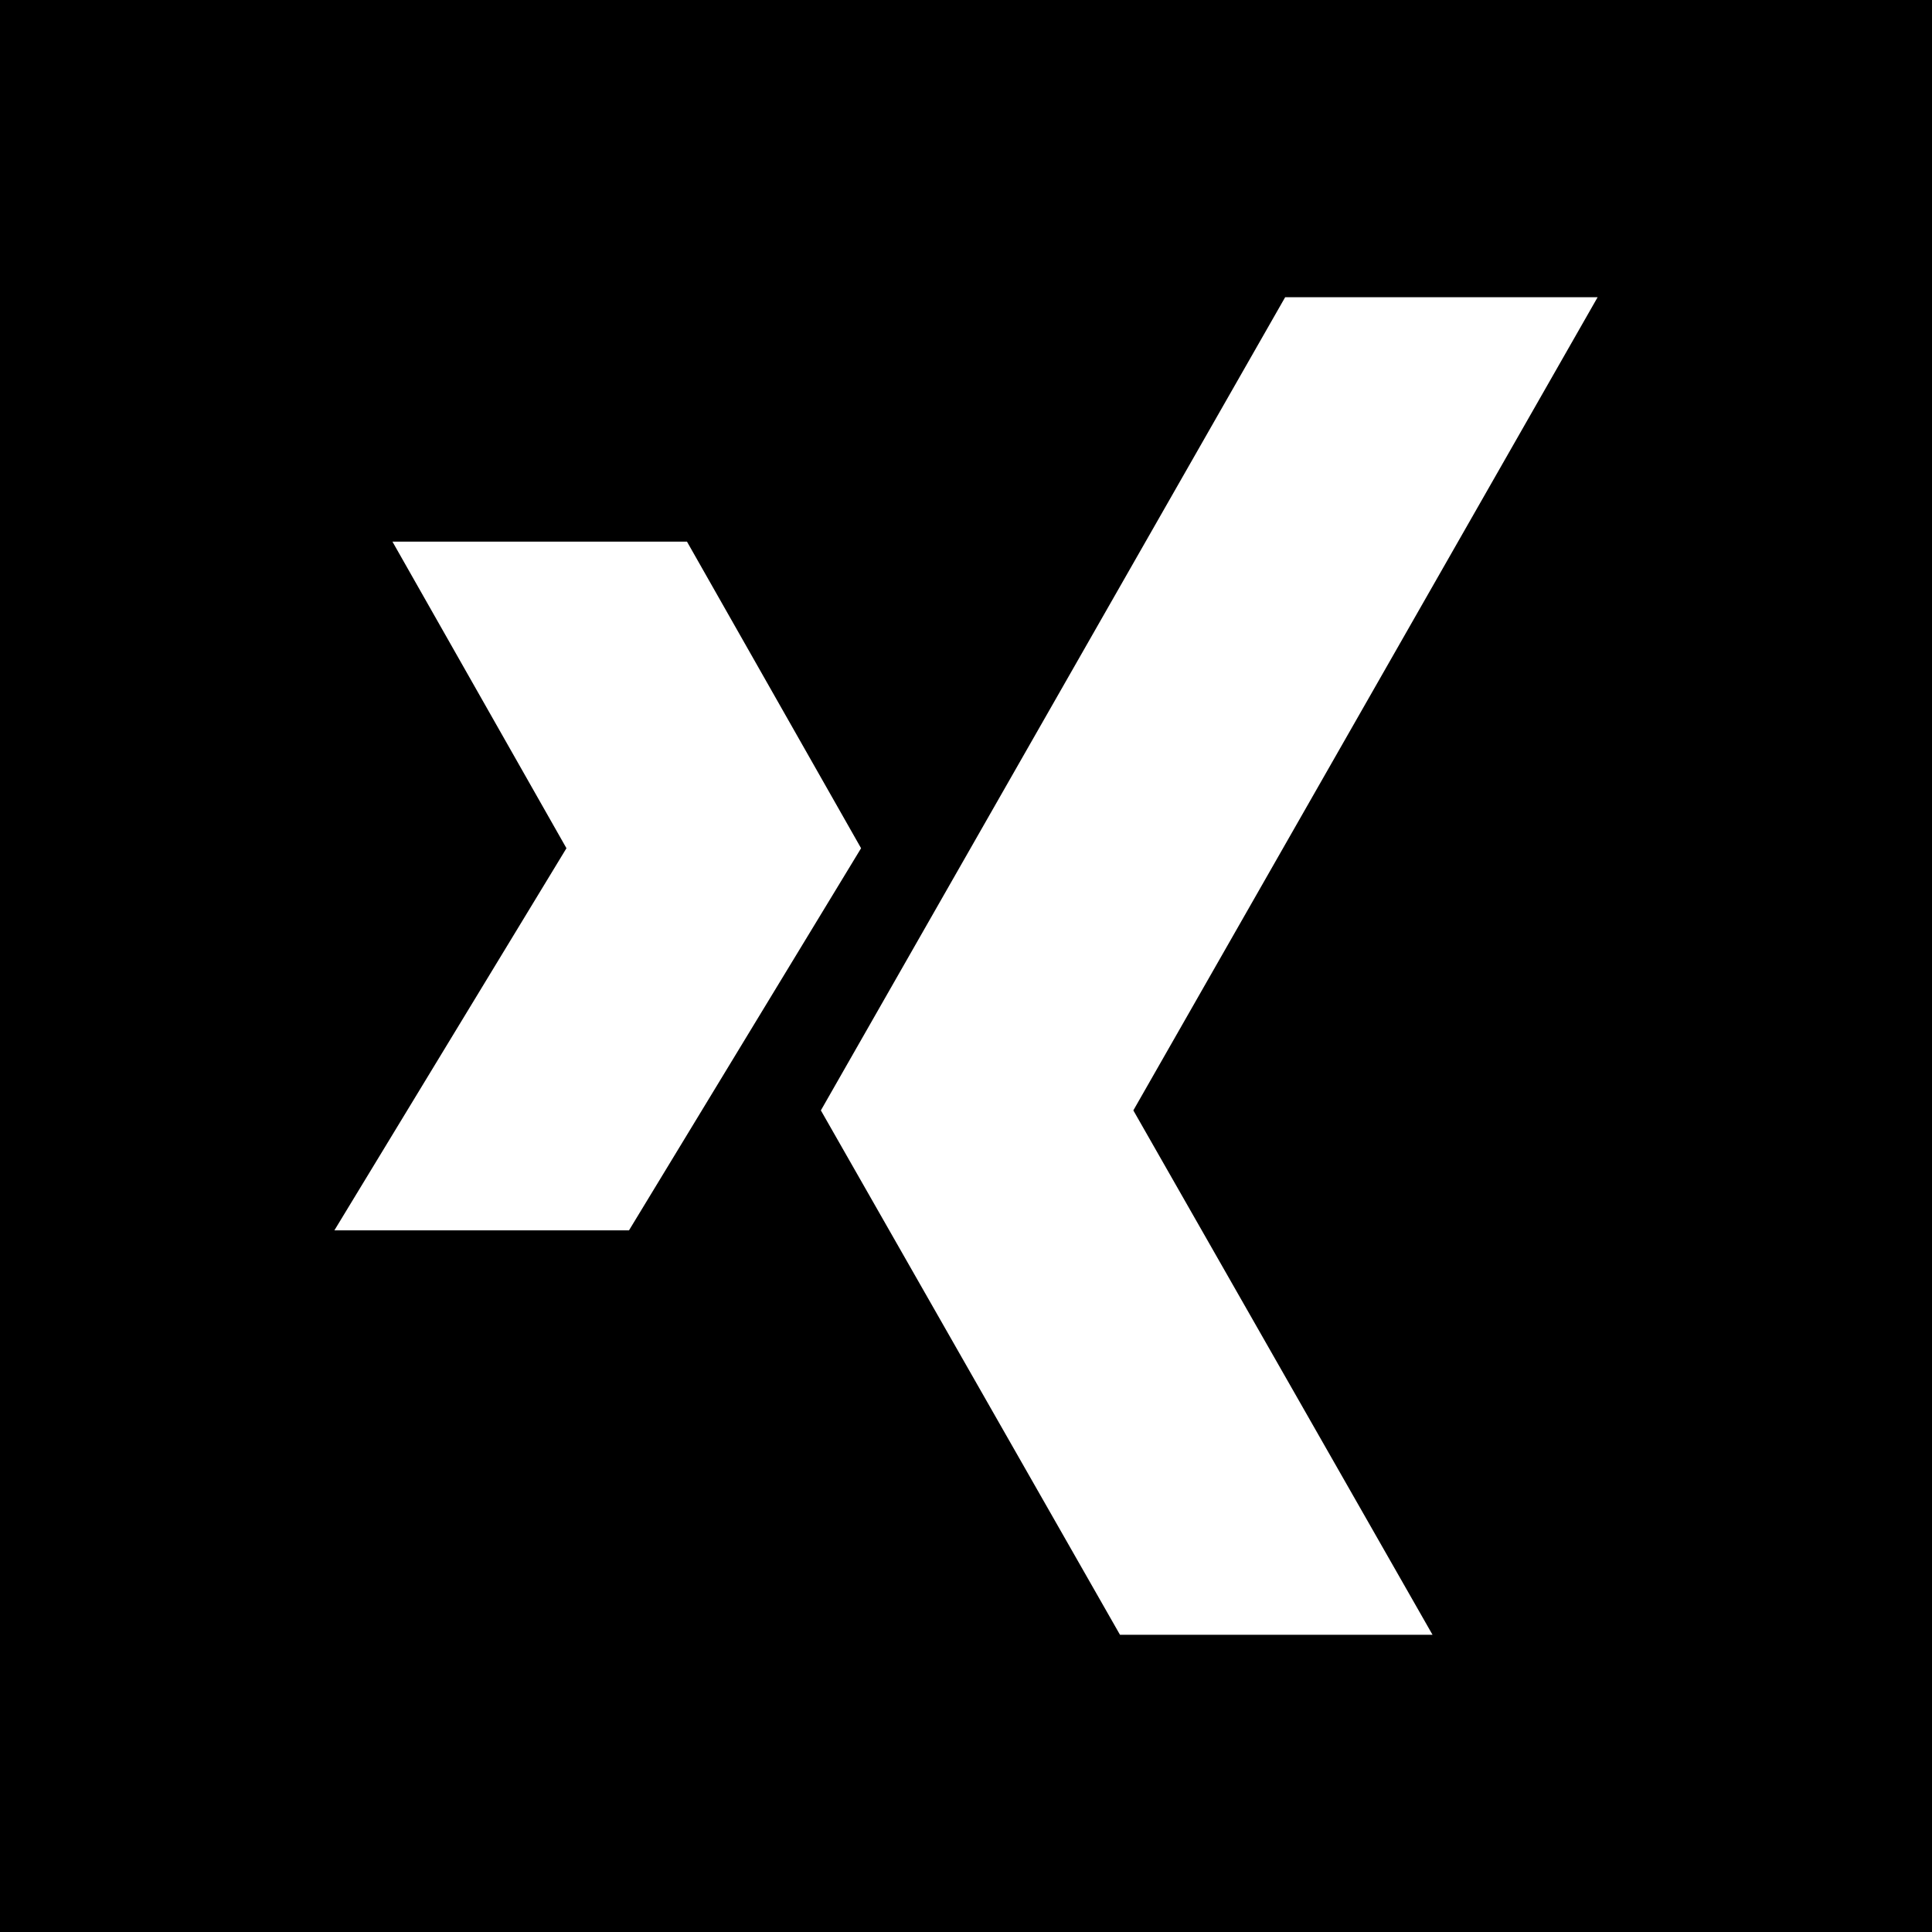
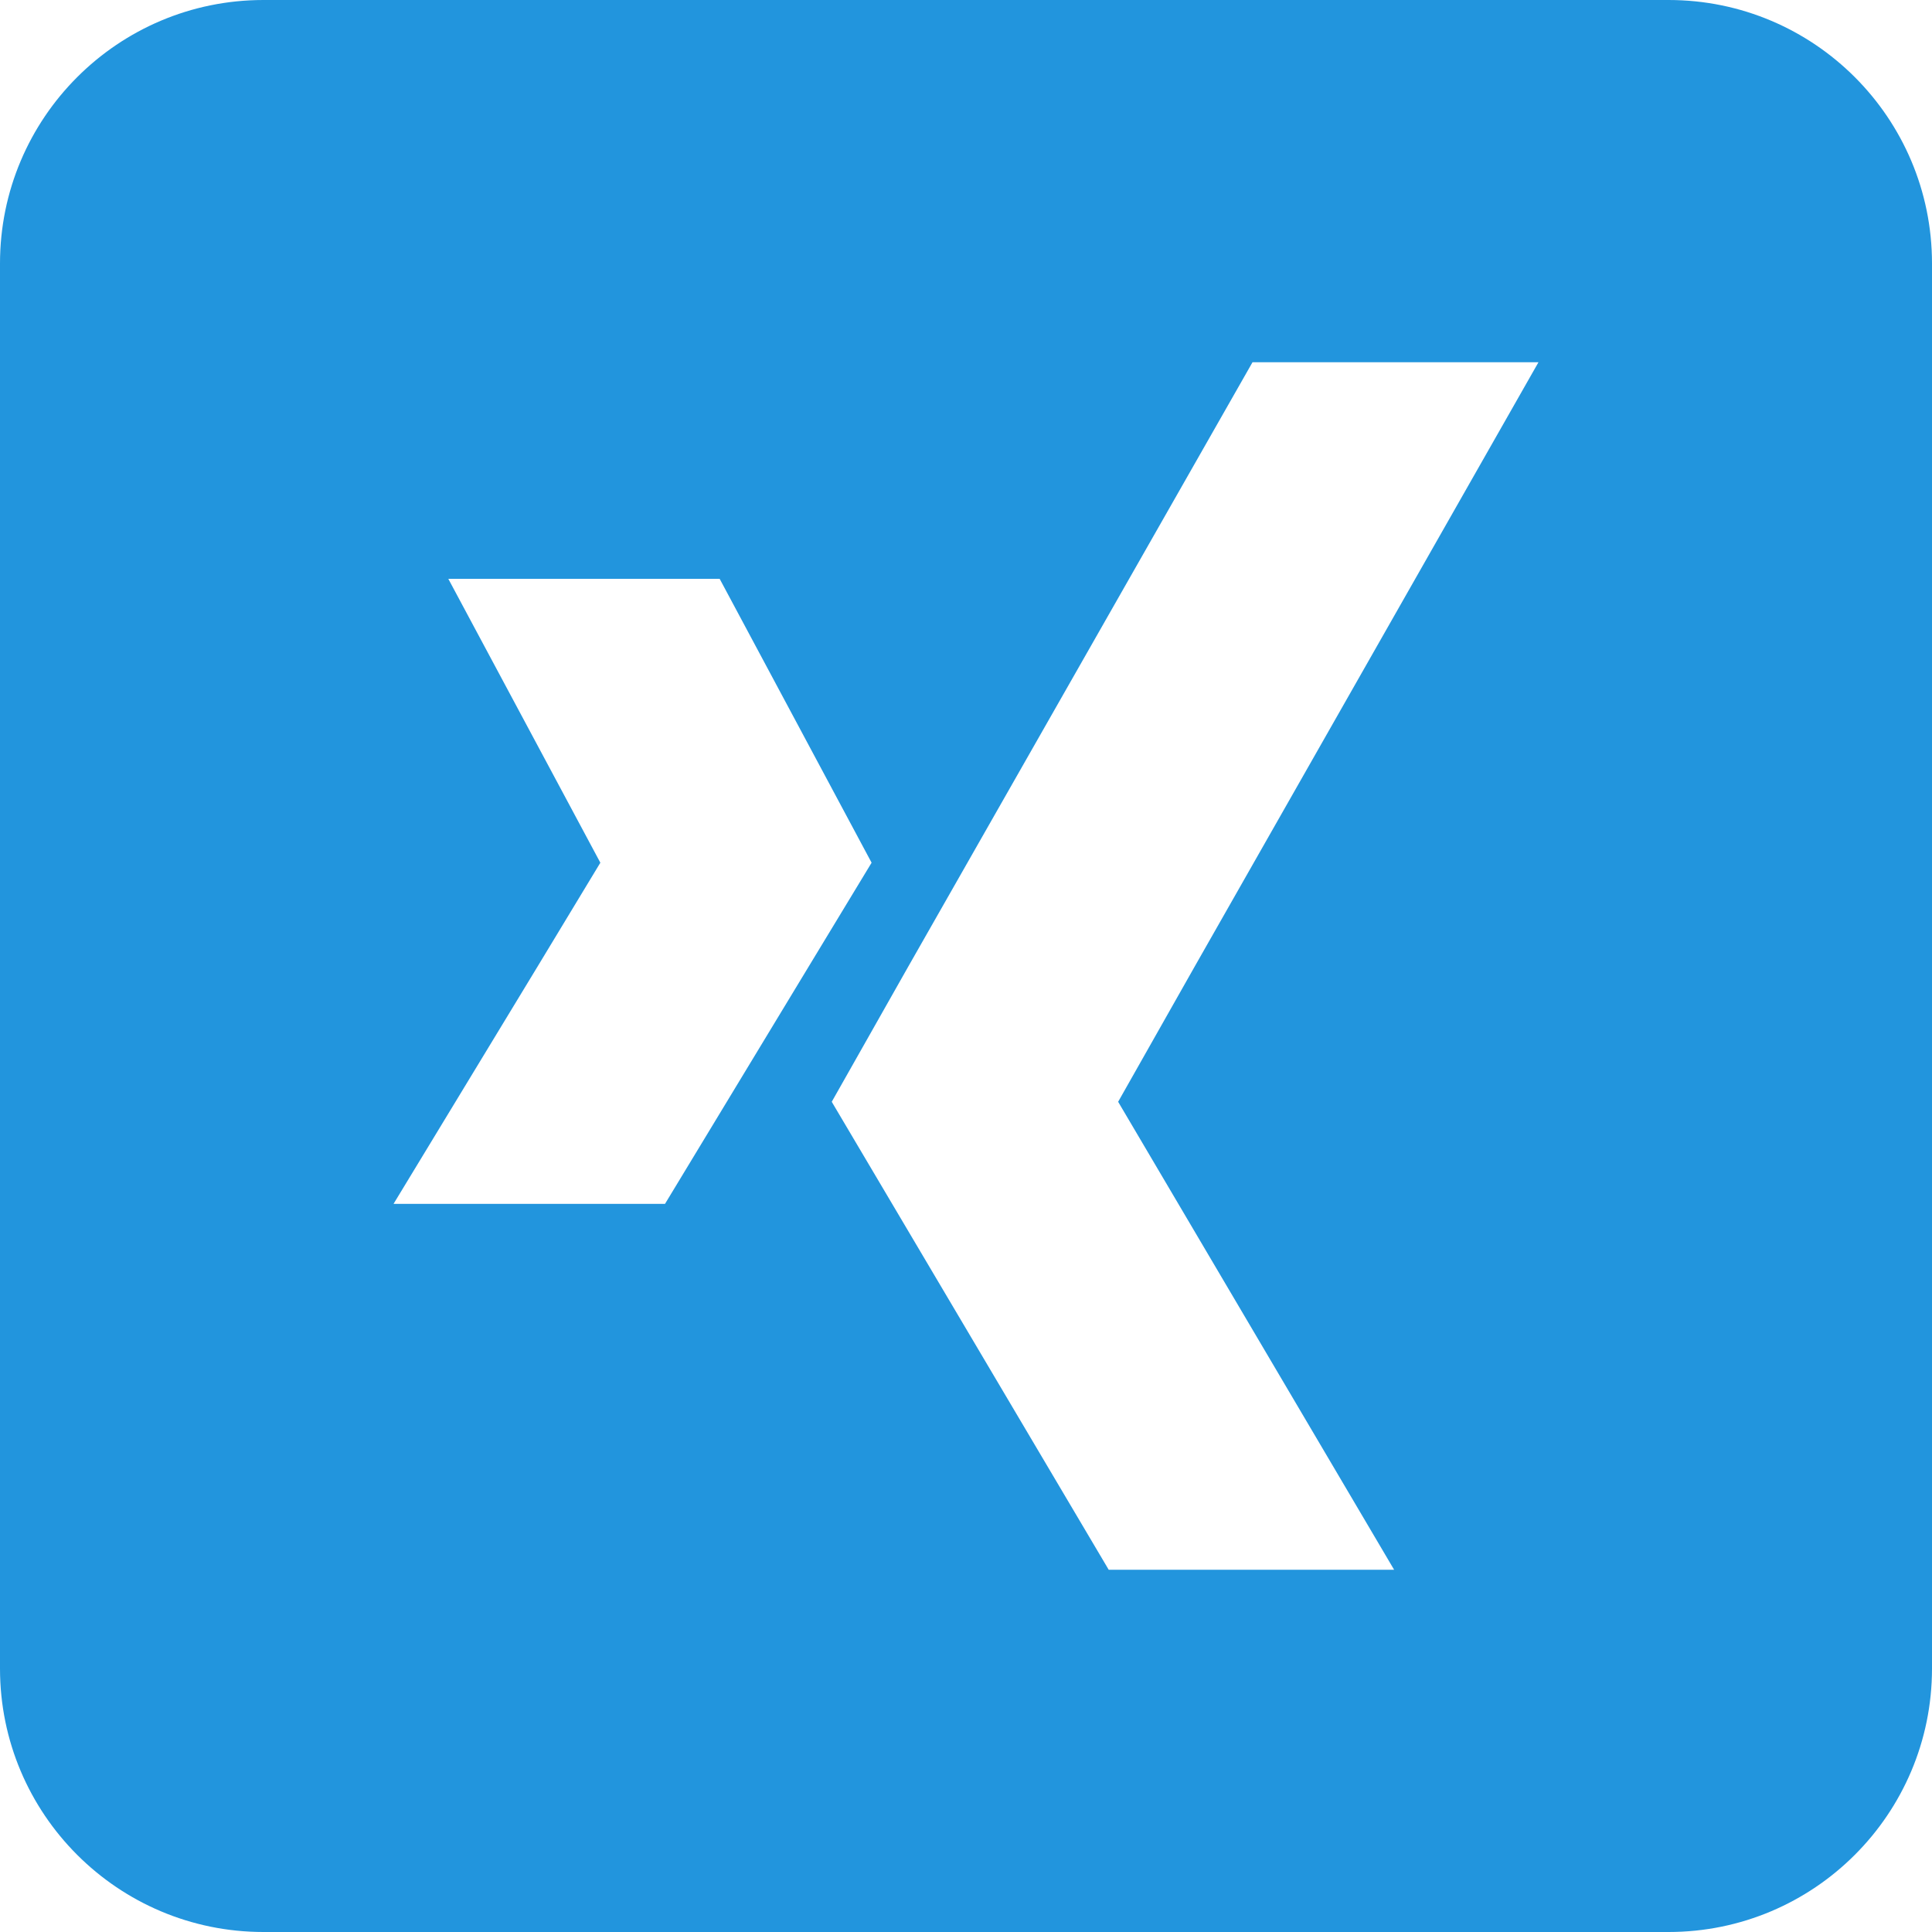
- <svg xmlns="http://www.w3.org/2000/svg" fill="#000000" height="800px" width="800px" version="1.1" id="Layer_1" viewBox="0 0 455 455" xml:space="preserve">
-   <path style="fill-rule:evenodd;clip-rule:evenodd;" d="M0,0v455h455V0H0z M78.75,289.756l54.653-89.993l-40.981-72.205h69.366  l41.002,72.205l-54.657,89.993H78.75z M337.369,385h-73.605l-70.442-123.493L302.663,70h73.587L266.91,261.507L337.369,385z" />
+ <svg xmlns="http://www.w3.org/2000/svg" version="1.1" width="512" height="512" x="0" y="0" viewBox="0 0 176 176" style="enable-background:new 0 0 512 512" xml:space="preserve">
+   <g>
+     <path d="M152 0H24A24 24 0 0 0 0 24v128a24 24 0 0 0 24 24h128a24 24 0 0 0 24-24V24a24 24 0 0 0-24-24zM60.58 109.67H35.85L49 88l5.69-9.41-13.85-25.86h24.72L79.4 78.59 73.7 88zM127 143h-26l-25.23-42.63 7-12.37 31.33-55h26.05l-31.29 55-7 12.37z" data-name="Layer 2" fill="#2295dd" opacity="1" data-original="#000000" />
+   </g>
</svg>
